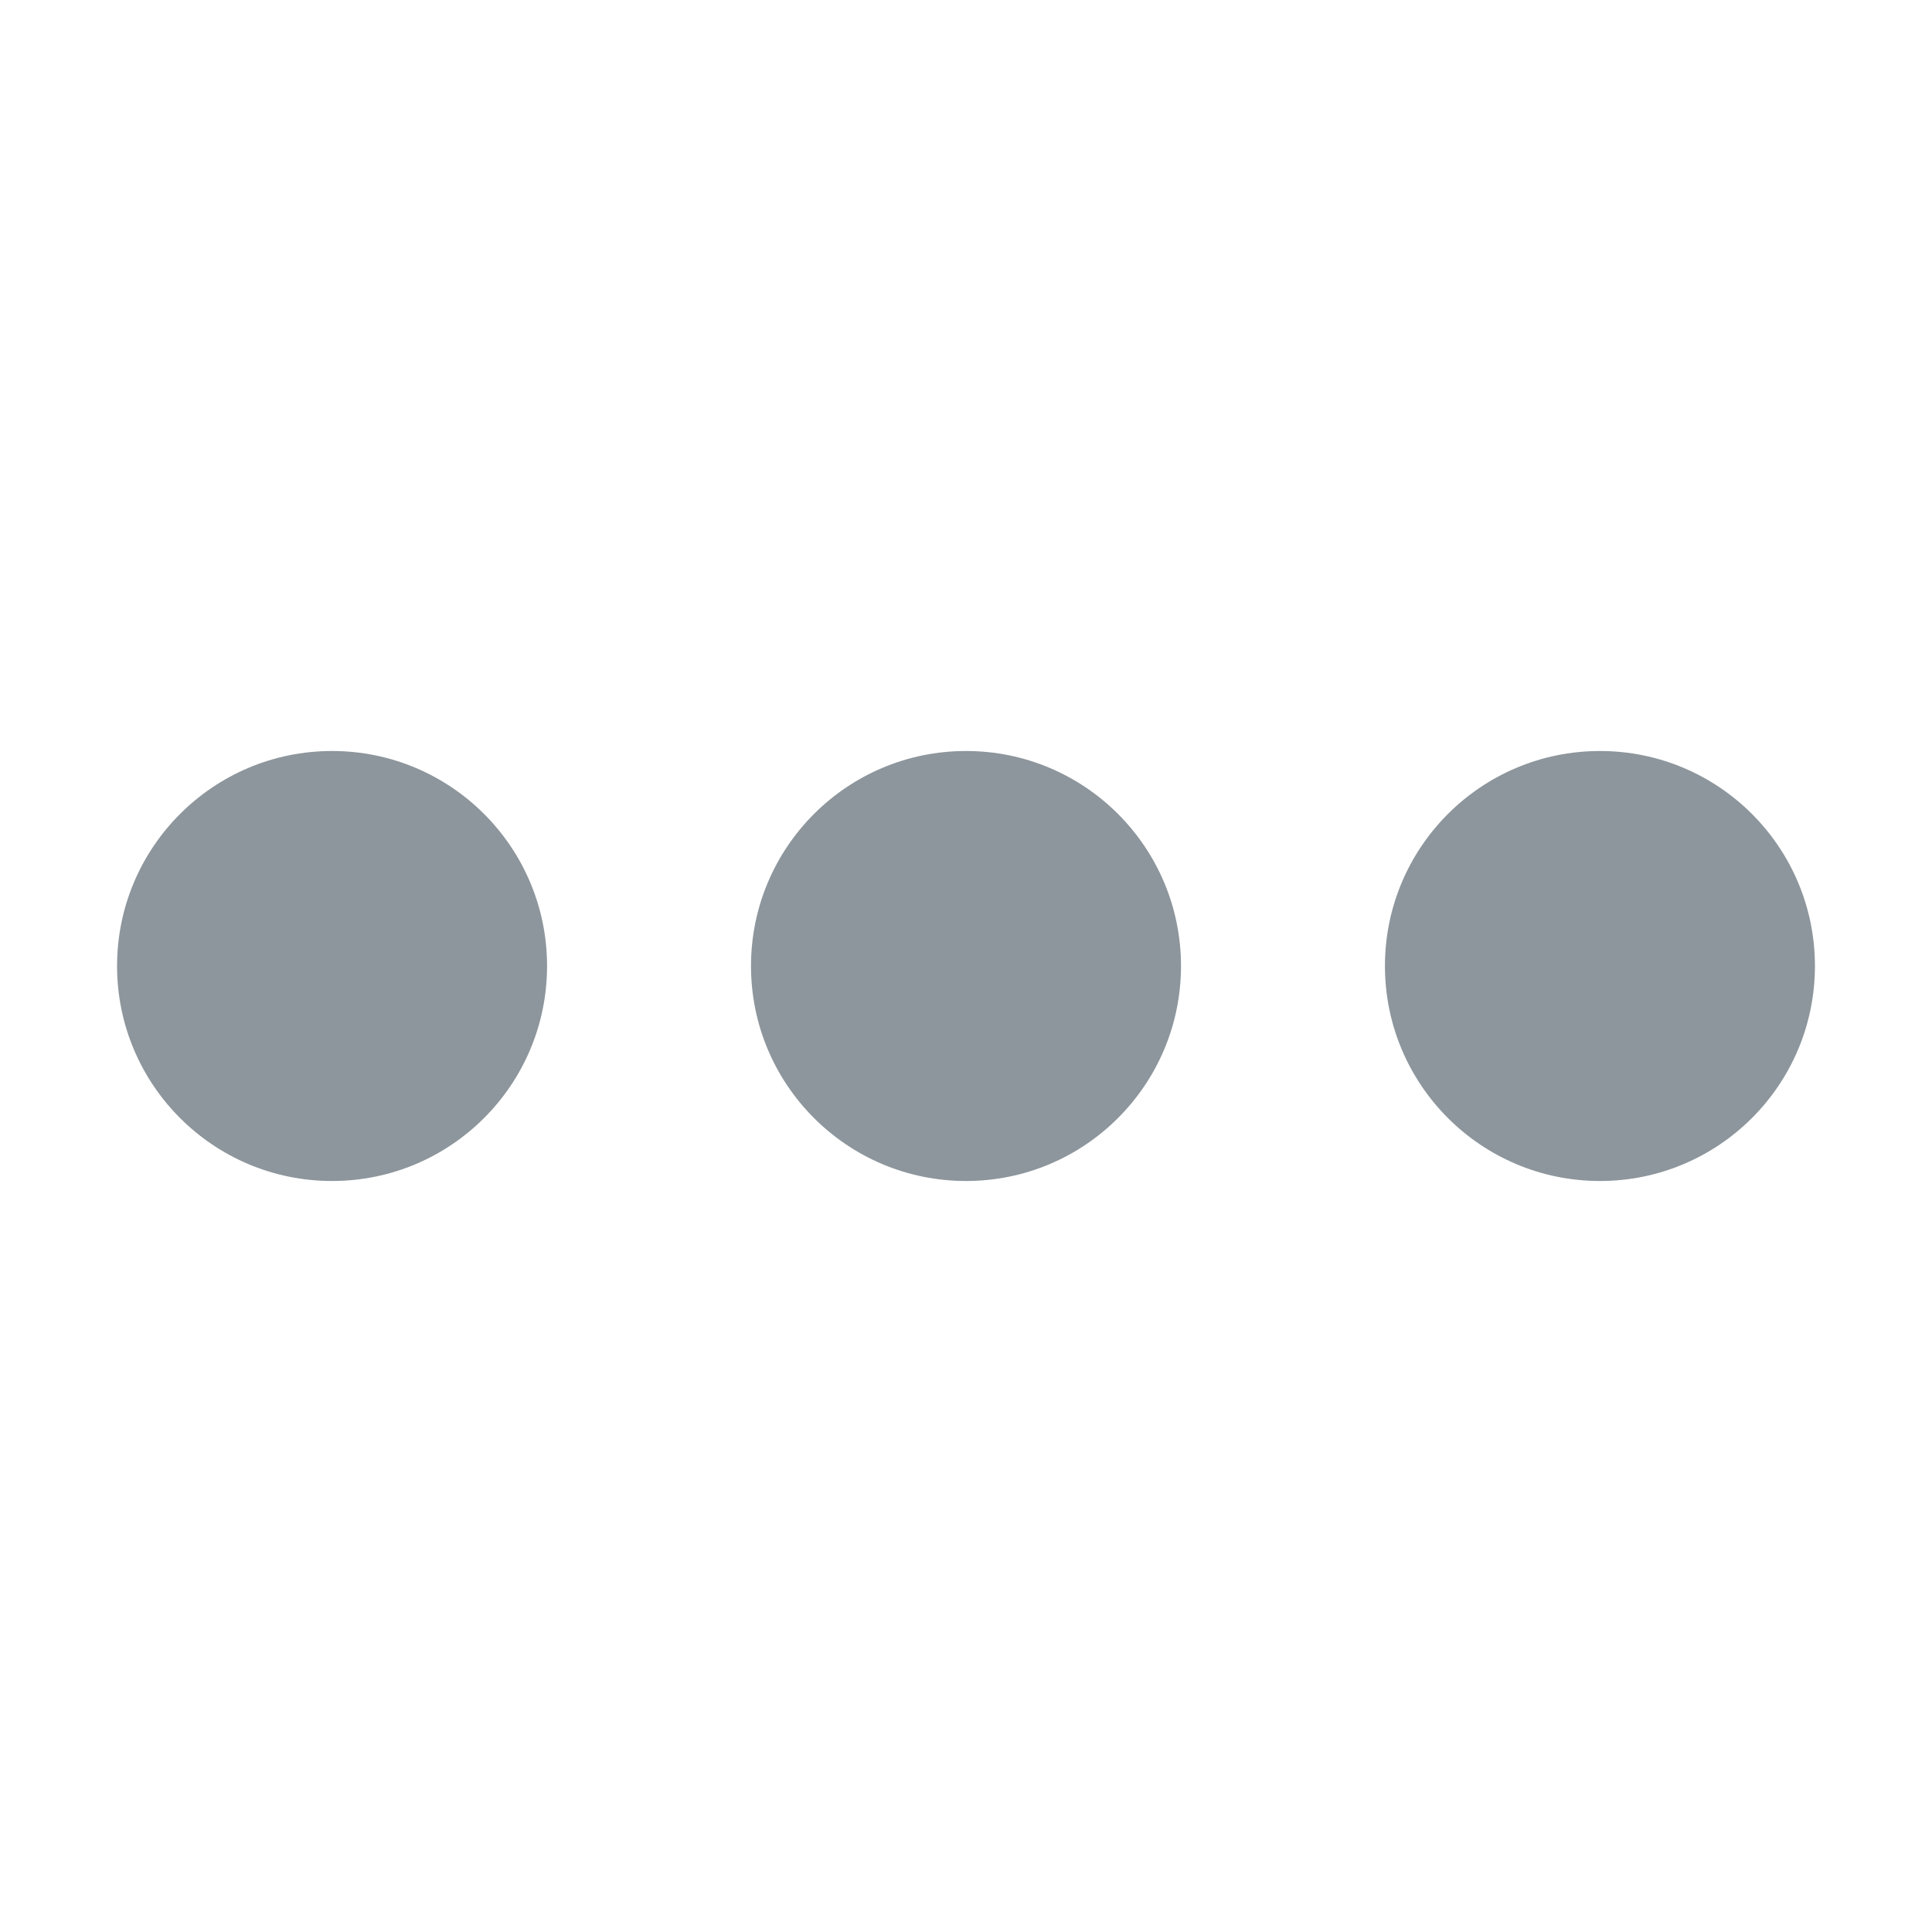
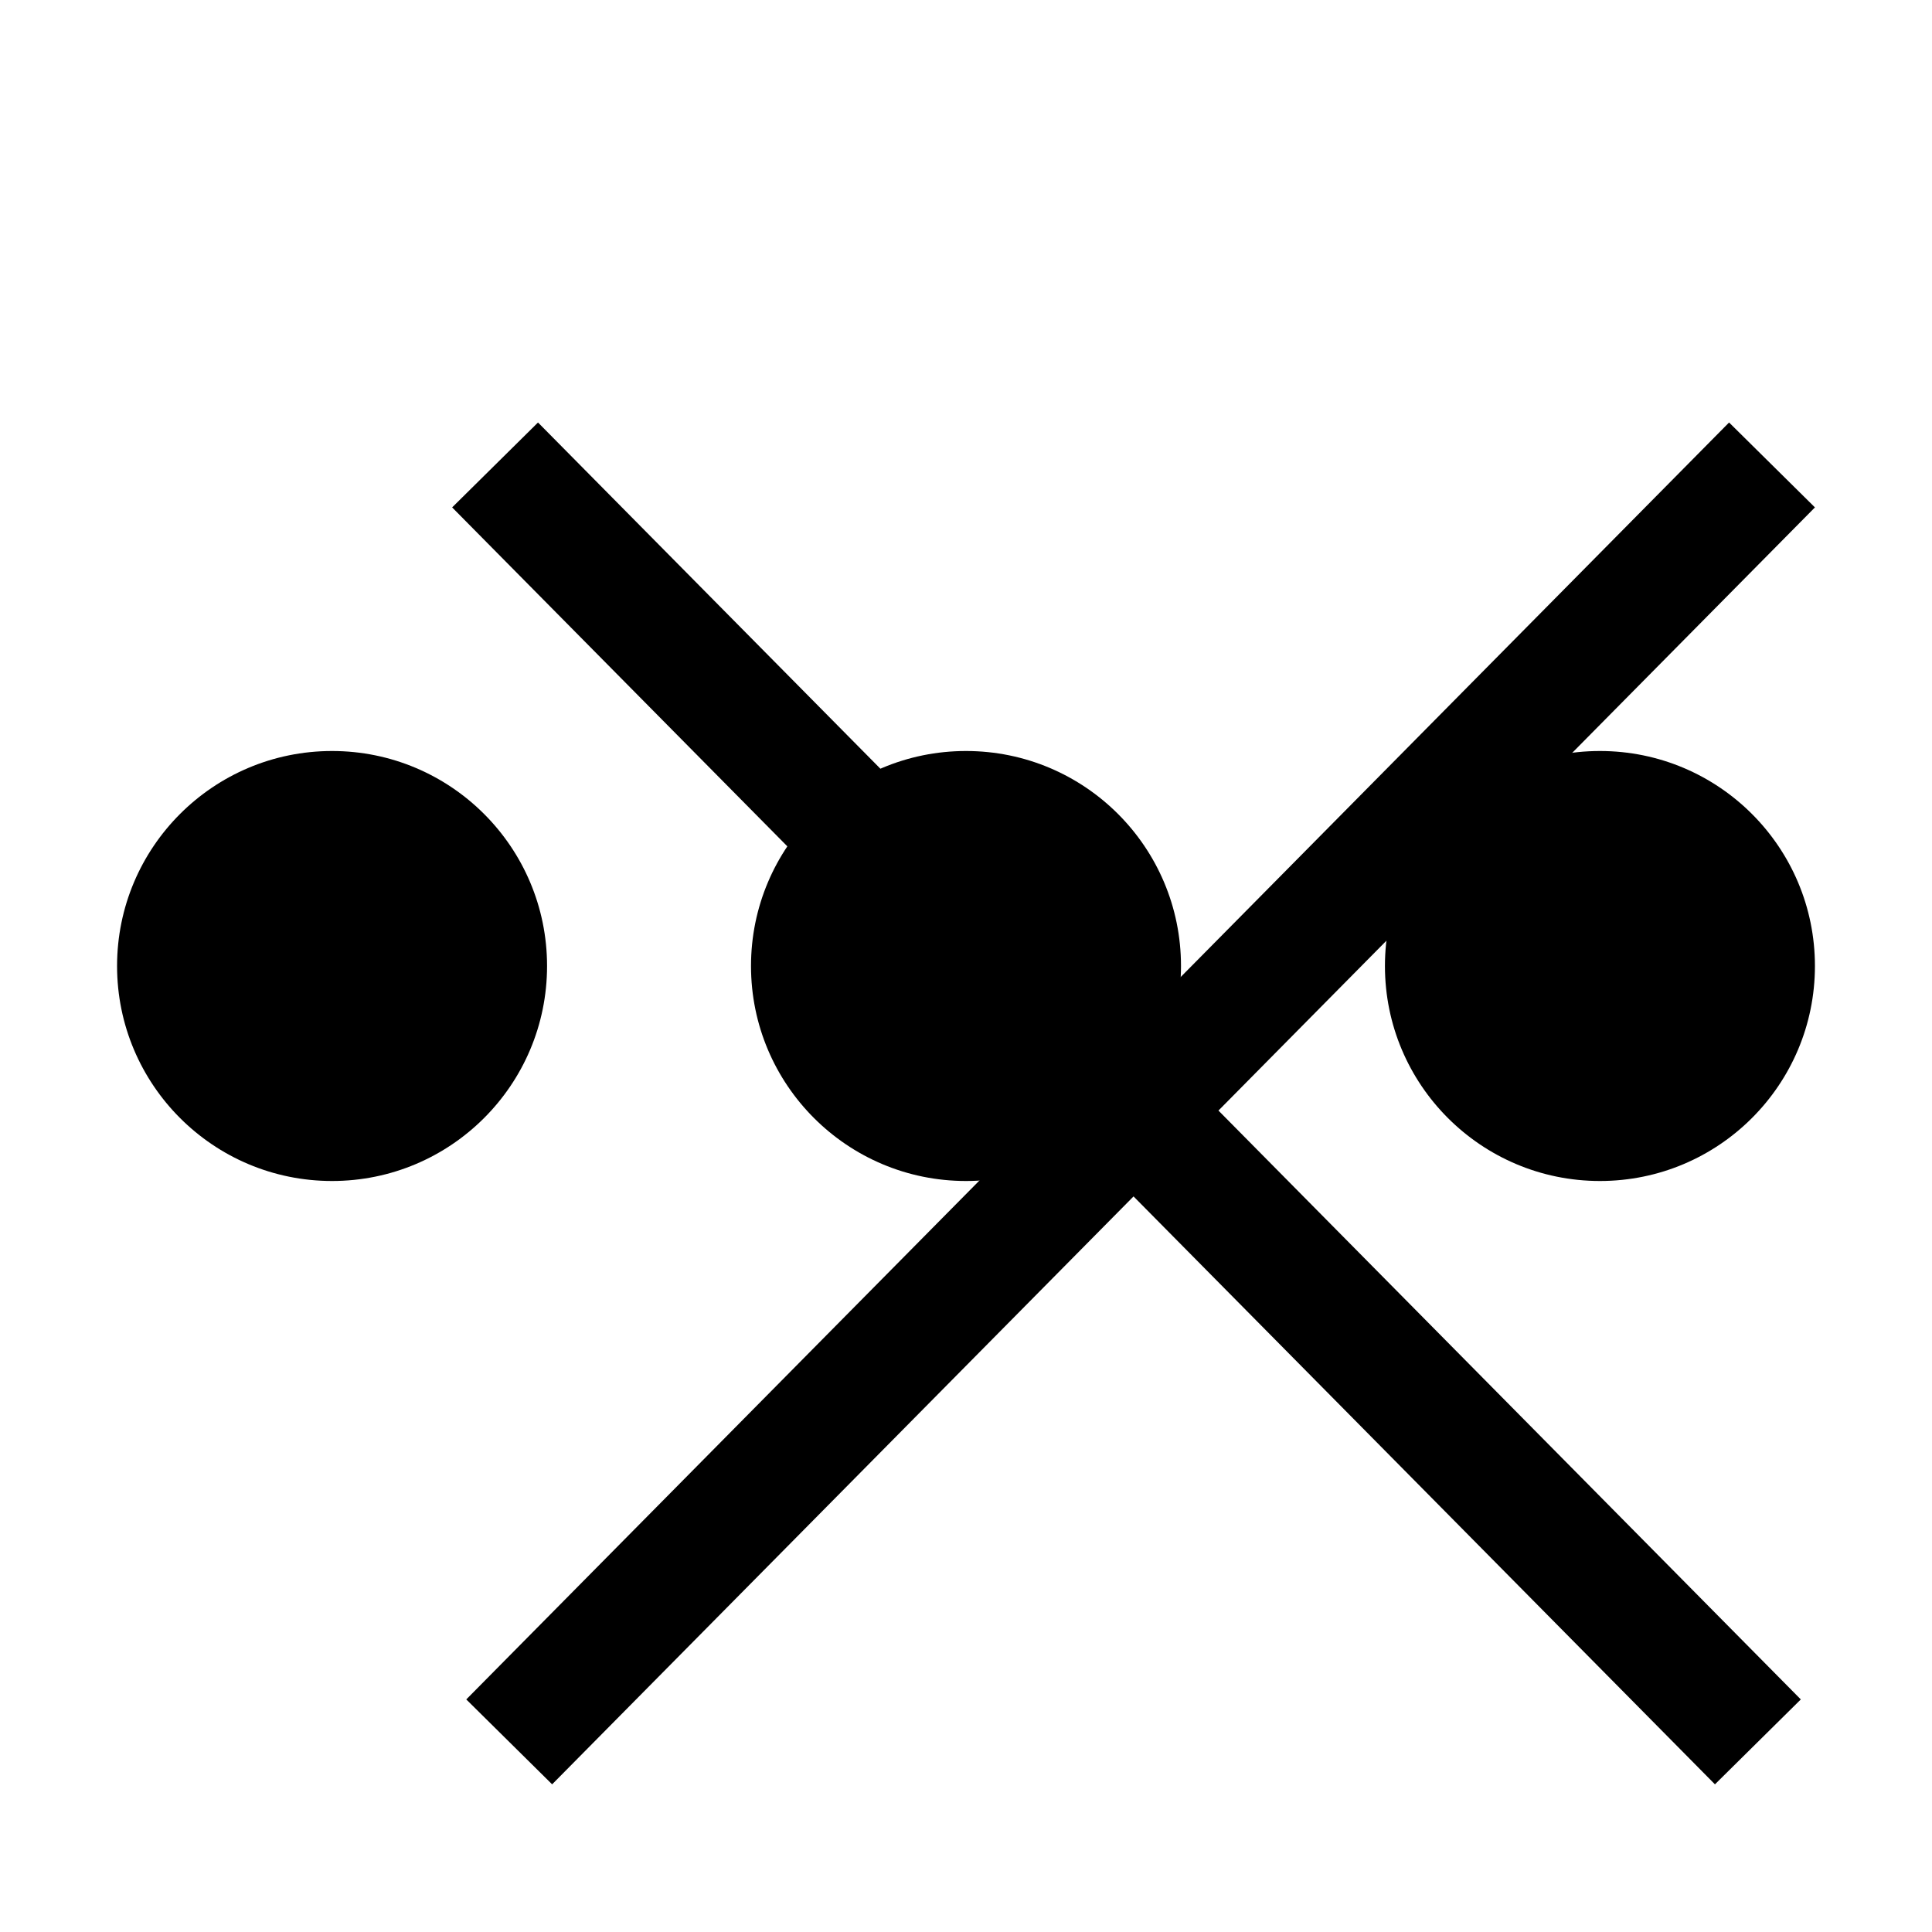
<svg xmlns="http://www.w3.org/2000/svg" width="32" height="32">
-   <g fill="#8D969C" fill-rule="evenodd">
+   <g id="closed" fill="currentcolor" fill-rule="evenodd">
    <circle cx="5.5" cy="16" r="3.561" />
    <circle cx="16" cy="16" r="3.561" />
    <circle cx="26.5" cy="16" r="3.561" />
  </g>
+   <g id="open">
+     <path d="m8.2 7.701 20.916 21.15m.234-21.15L8.434 28.851" stroke="currentcolor" stroke-width="2" fill="none" fill-rule="evenodd" />
+   </g>
</svg>
